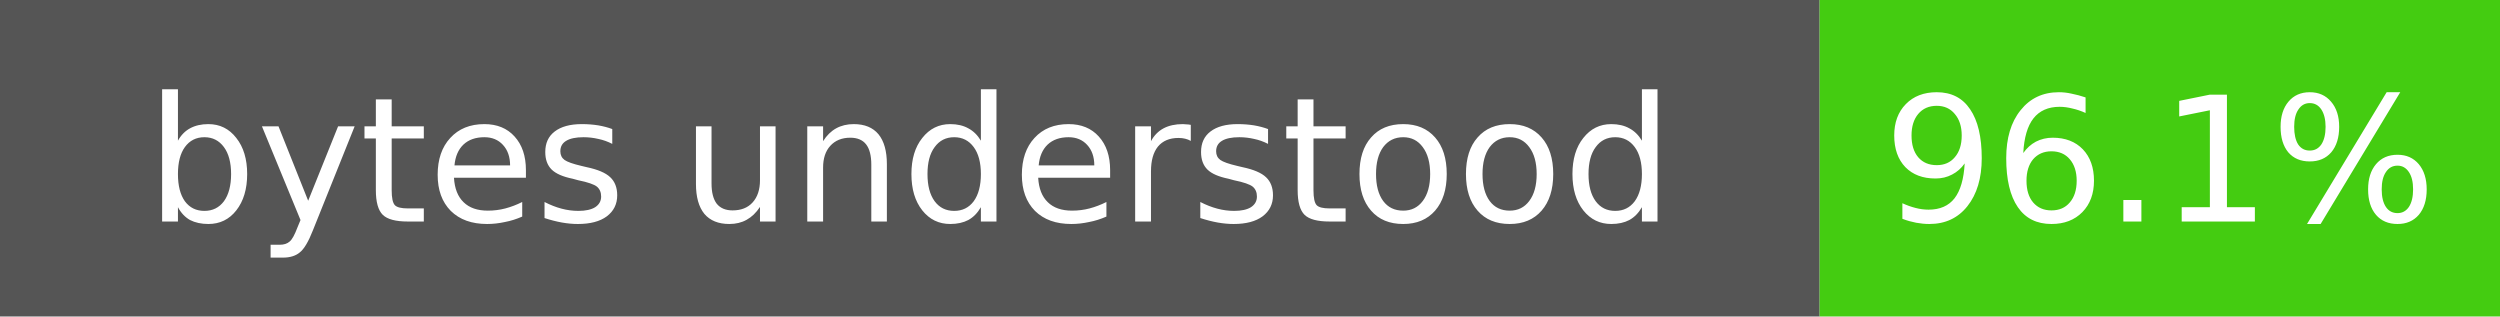
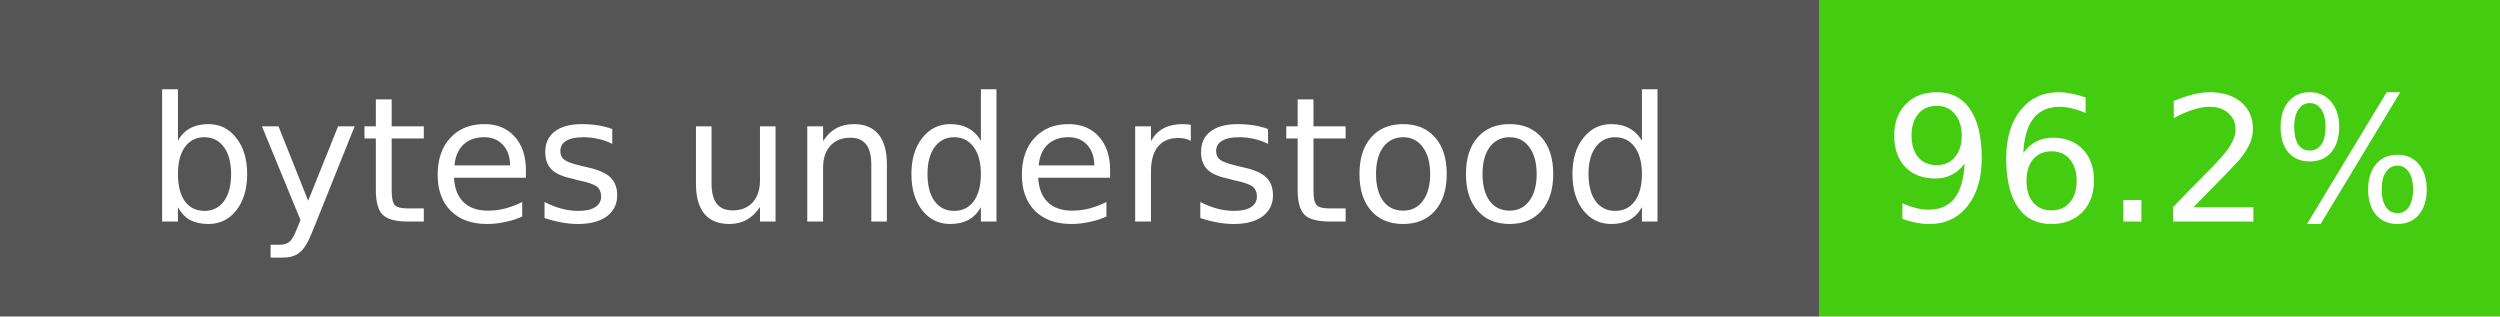
- <svg xmlns="http://www.w3.org/2000/svg" width="158" height="20" role="img" aria-label="bytes understood: 96.1%">
+ <svg xmlns="http://www.w3.org/2000/svg" width="158" height="20" role="img" aria-label="bytes understood: 96.2%">
  <rect width="115" height="20" fill="#555555" />
  <rect x="115" width="43" height="20" fill="#44cc11" />
  <g fill="#ffffff" text-anchor="middle" font-family="Verdana,Geneva,DejaVu Sans,sans-serif" font-size="11">
    <text x="57.5" y="14">bytes understood</text>
-     <text x="136.5" y="14">96.1%</text>
+     <text x="136.5" y="14">96.2%</text>
  </g>
</svg>
